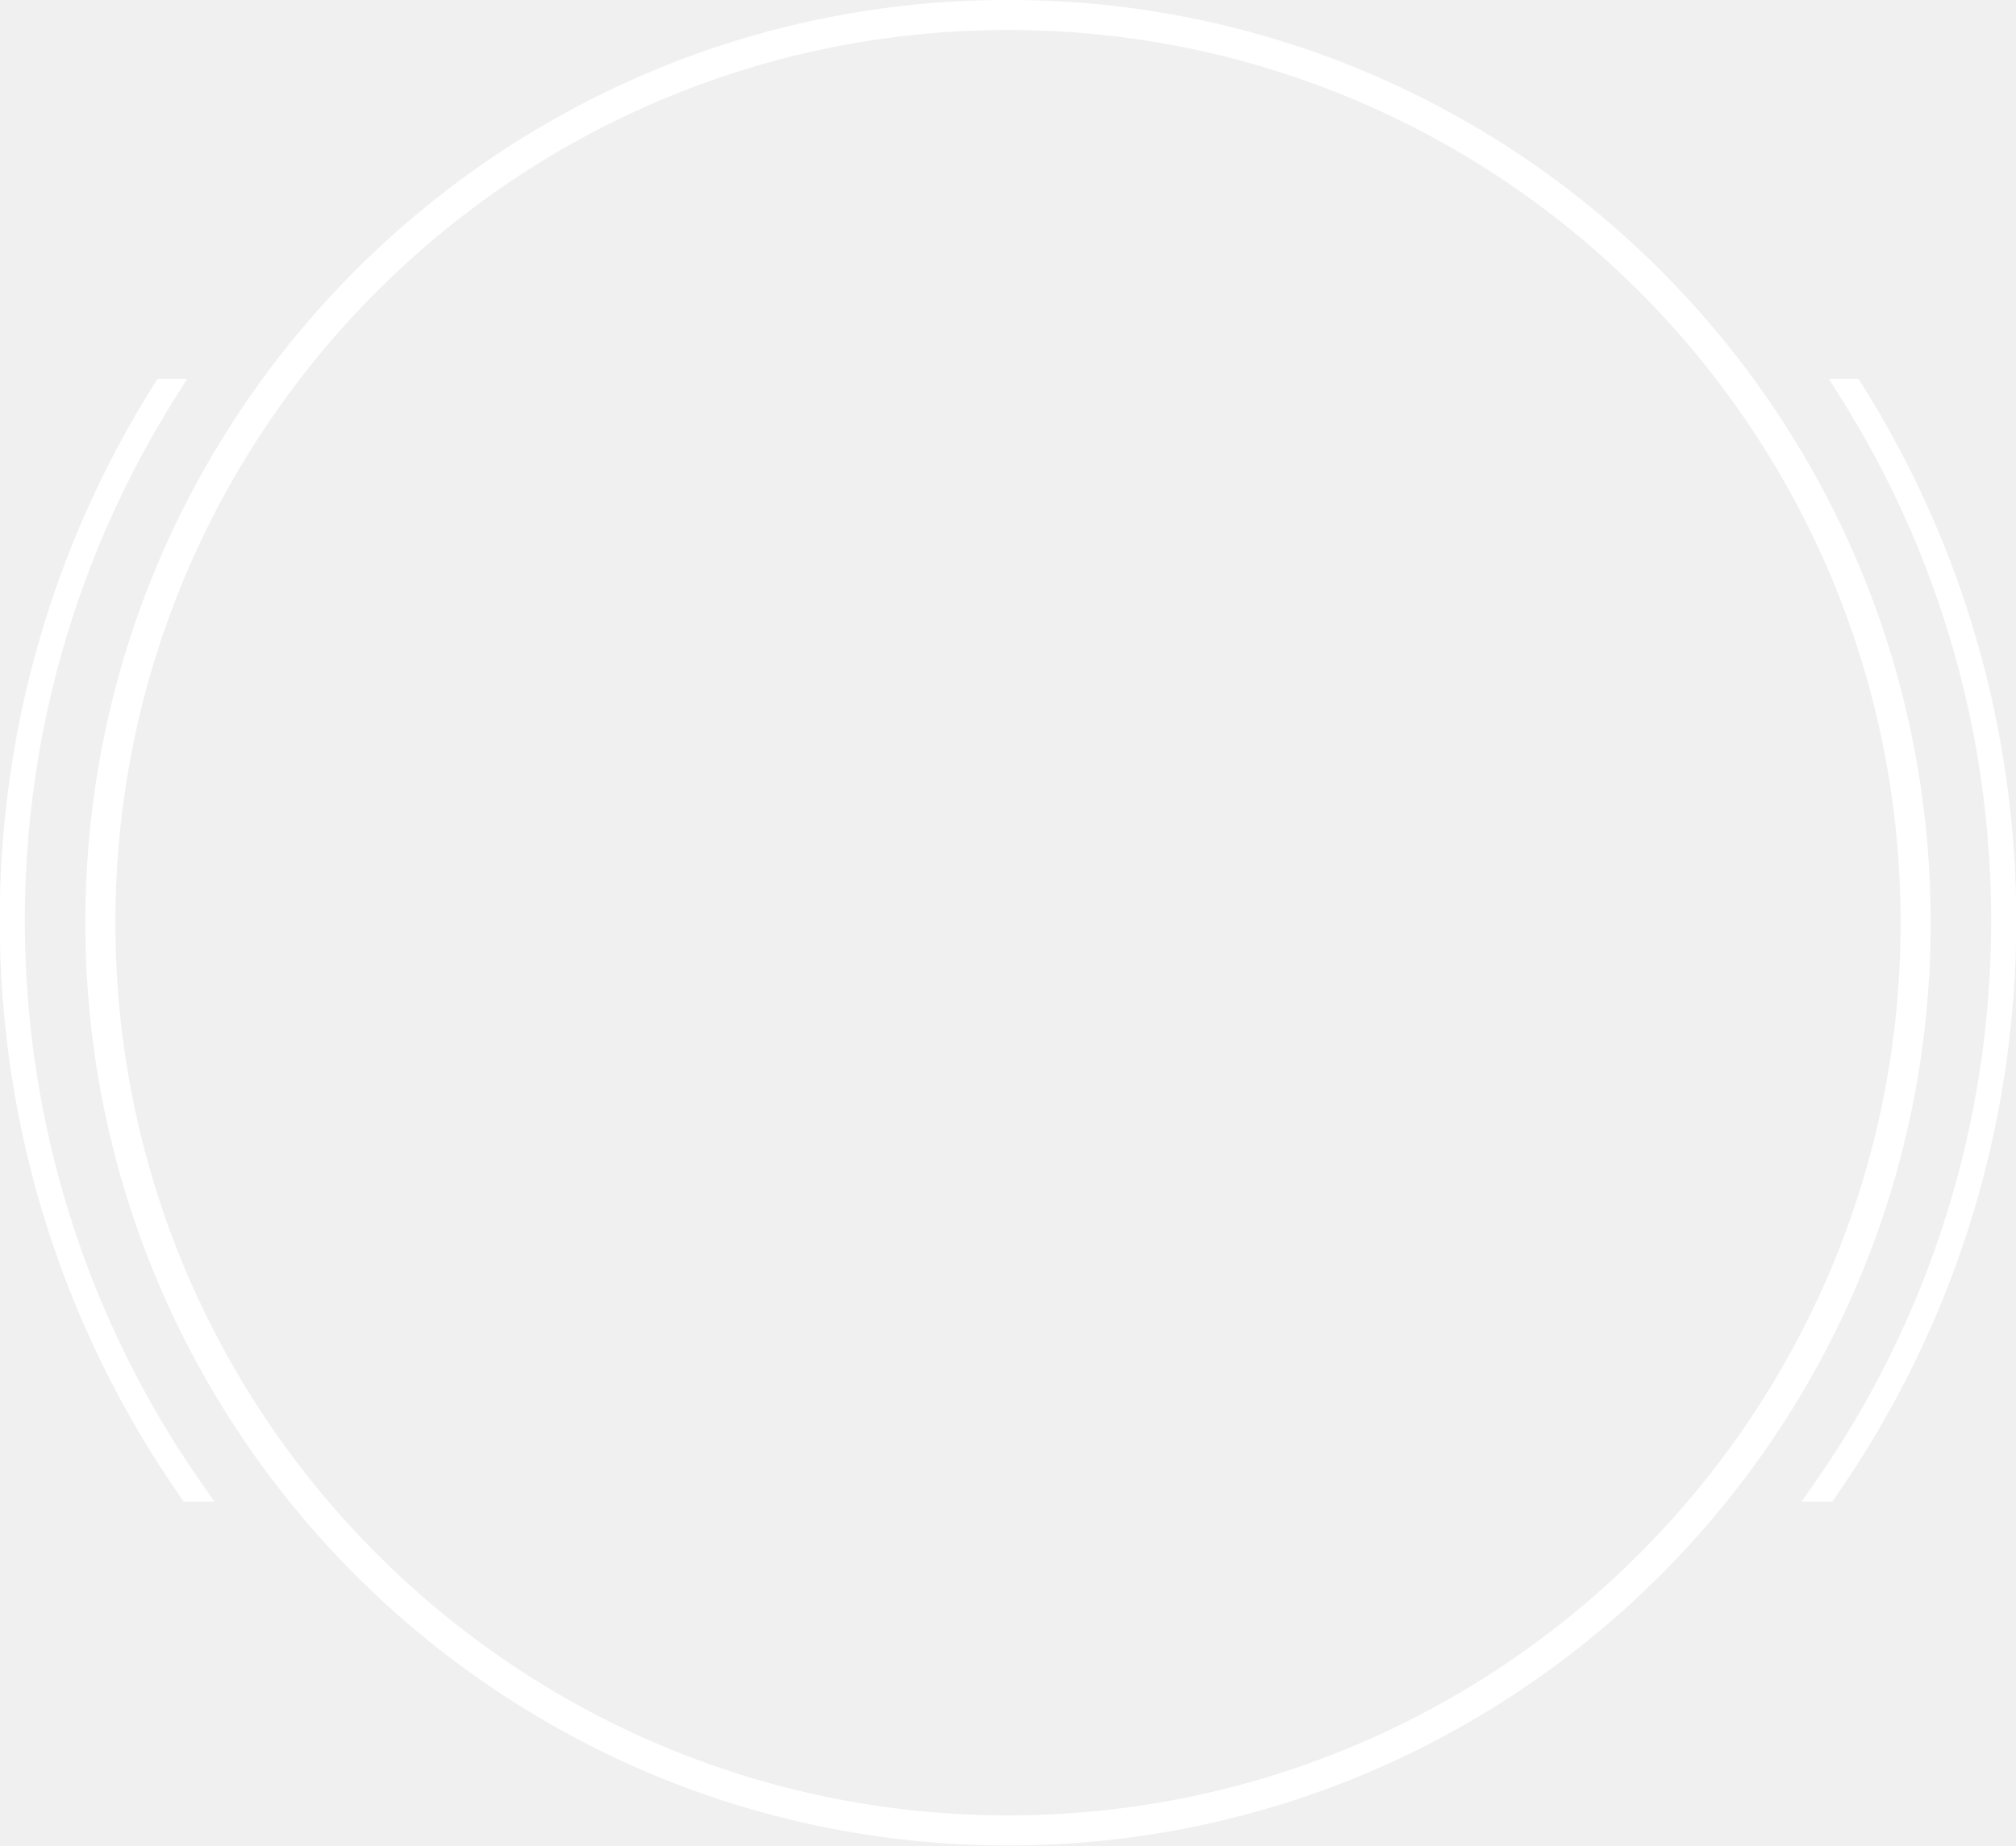
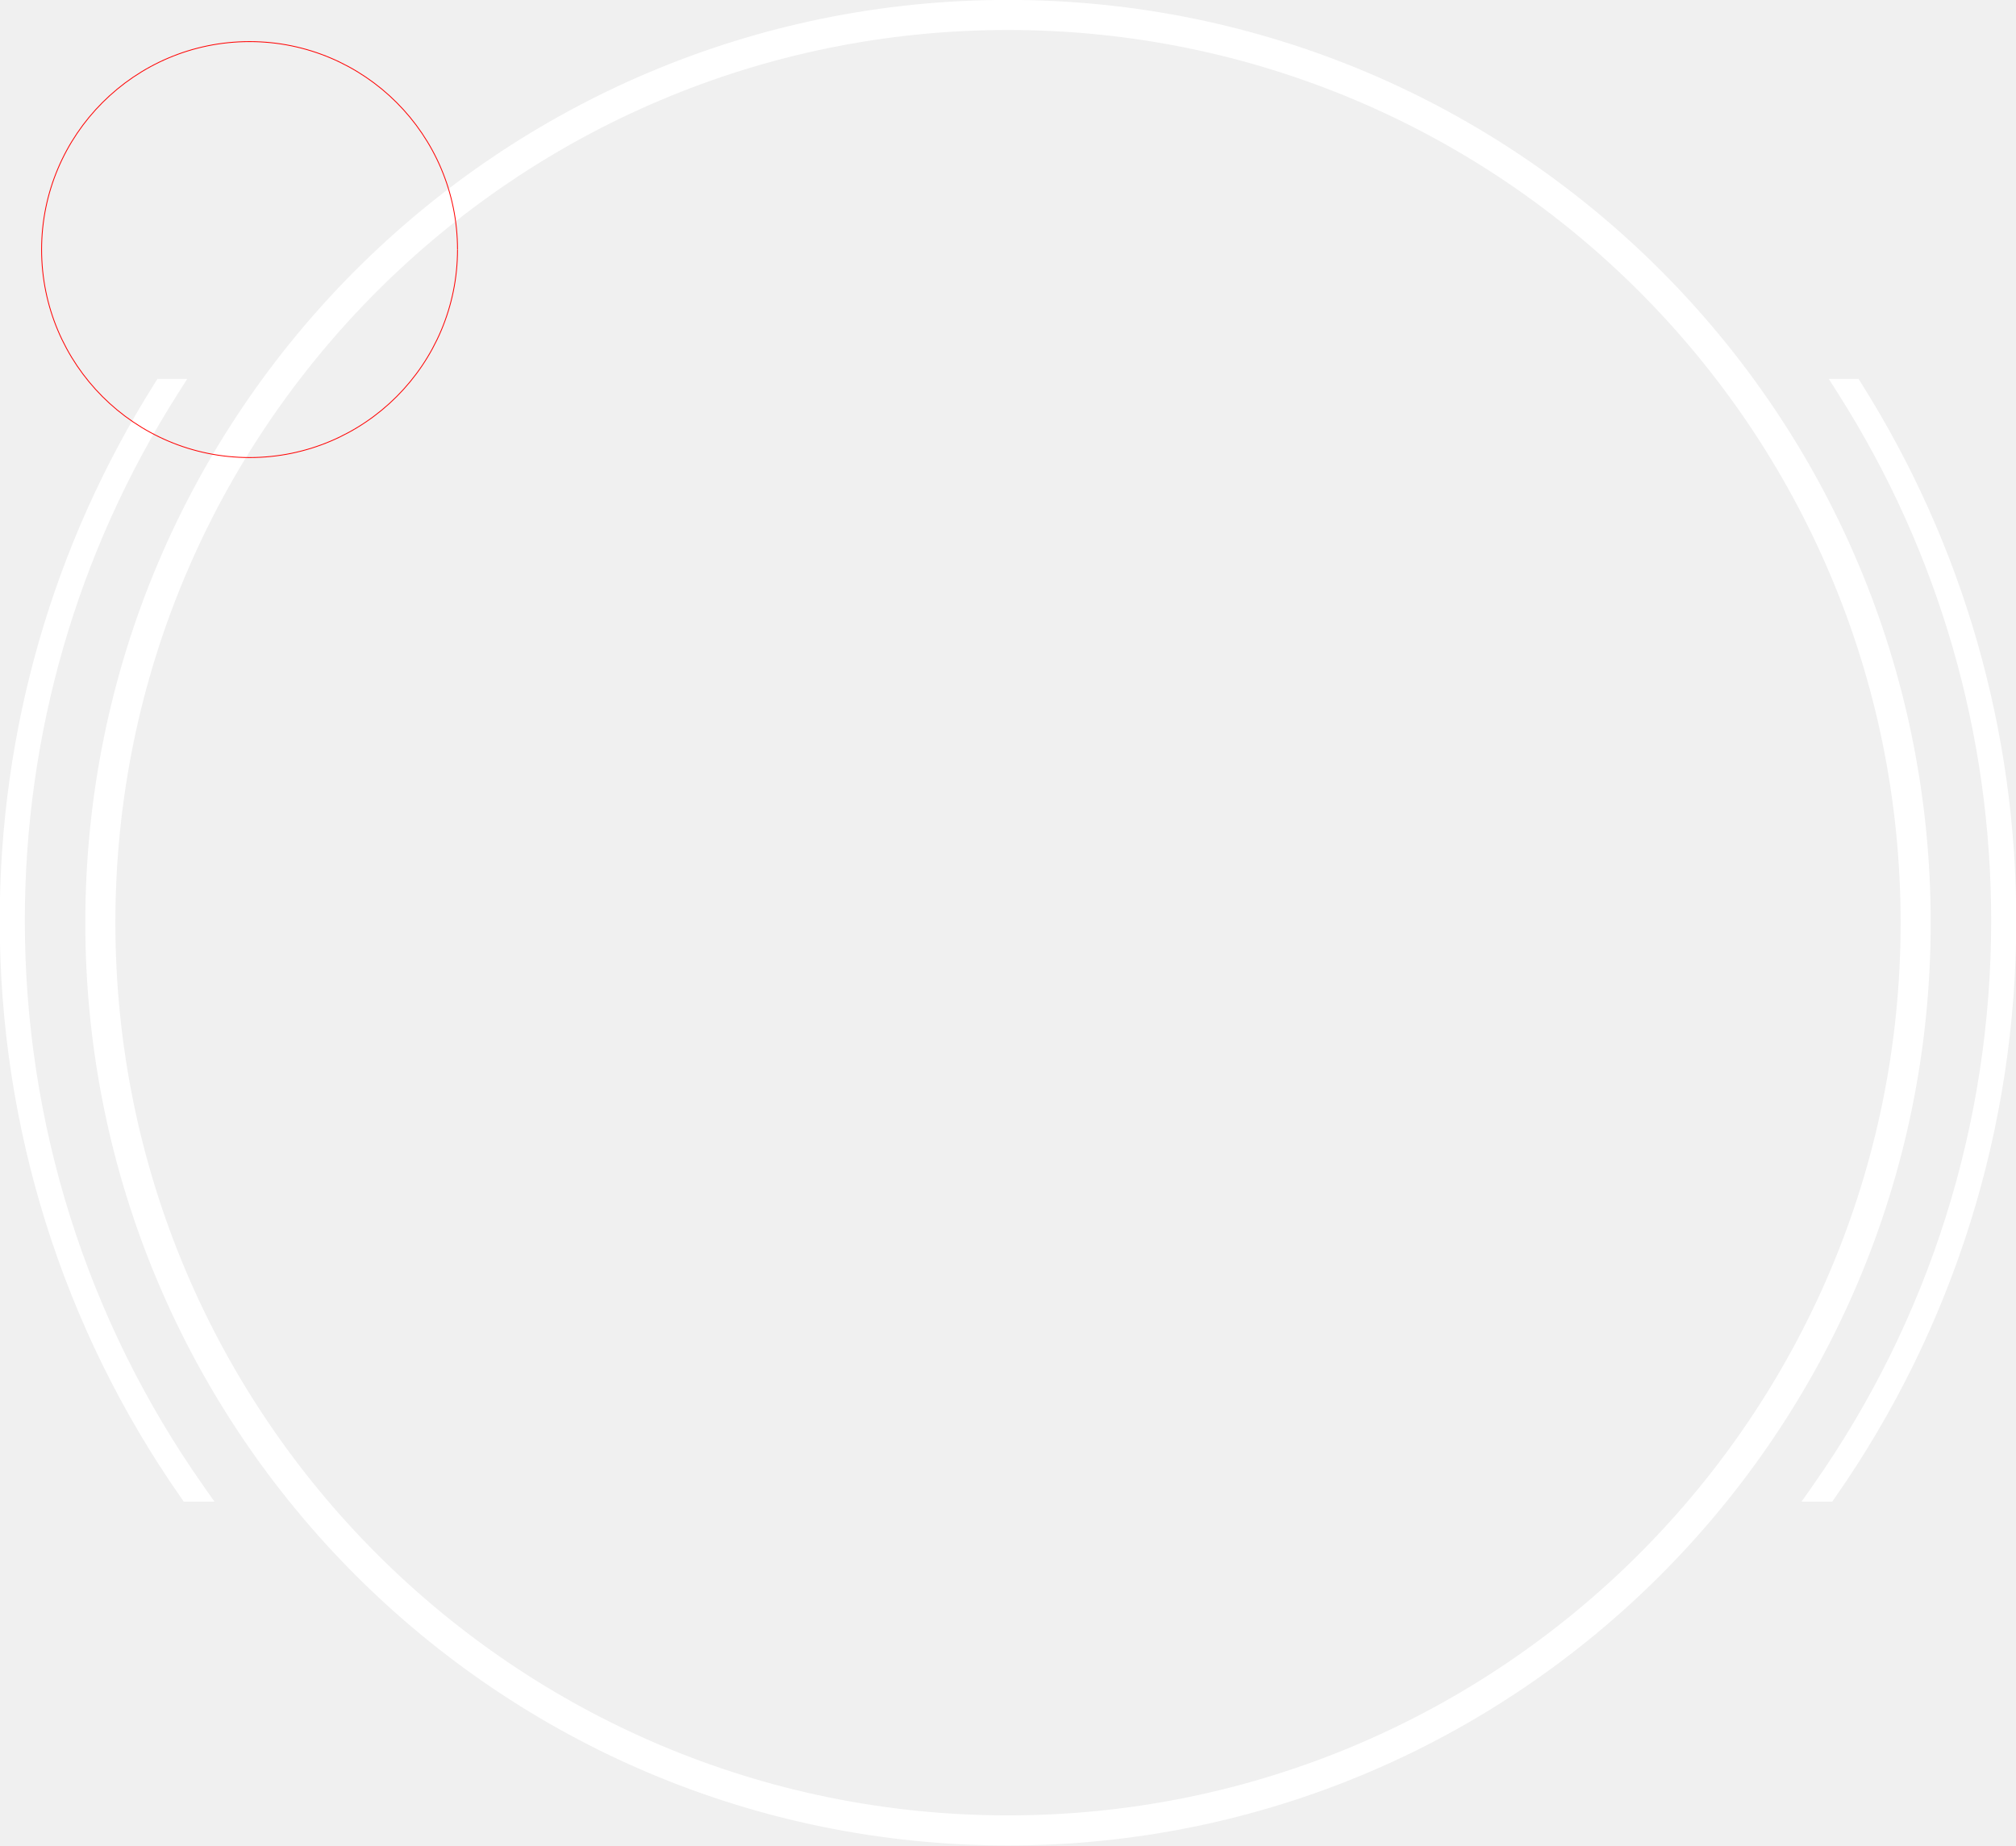
<svg xmlns="http://www.w3.org/2000/svg" xml:space="preserve" width="96.943mm" height="88.731mm" version="1.1" style="shape-rendering:geometricPrecision; text-rendering:geometricPrecision; image-rendering:optimizeQuality; fill-rule:evenodd; clip-rule:evenodd" viewBox="0 0 9694.32 8873.06">
  <g id="Слой_x0020_1">
    <path class="fil0" d="M4847.16 -0.41c2450.46,0 4436.94,1986.48 4436.94,4436.94 0,2450.46 -1986.48,4436.94 -4436.94,4436.94 -2450.46,0 -4436.94,-1986.48 -4436.94,-4436.94 0,-2450.46 1986.48,-4436.94 4436.94,-4436.94zm0 144.59c2370.61,0 4292.35,1921.74 4292.35,4292.35 0,2370.61 -1921.74,4292.35 -4292.35,4292.35 -2370.61,0 -4292.35,-1921.74 -4292.35,-4292.35 0,-2370.61 1921.74,-4292.35 4292.35,-4292.35z" fill="white" />
    <path class="fil1" d="M8951.87 1845.4c488.46,775.04 743.78,1665.58 743.78,2581.56 0,994.3 -300.93,1956.57 -870.12,2771.97l-14.93 21.38 -147.58 0 55.32 -78.74c560.26,-797.48 856.62,-1740.11 856.62,-2714.61 0,-897.62 -251.36,-1769.92 -732.1,-2528.13l-48.68 -76.77 142.98 0 14.71 23.34zm-8083.08 5353.53c-569.19,-815.4 -870.12,-1777.67 -870.12,-2771.97 0,-915.98 255.32,-1806.52 743.78,-2581.56l14.71 -23.34 142.98 0 -48.68 76.77c-480.74,758.21 -732.1,1630.51 -732.1,2528.13 0,974.5 296.36,1917.13 856.62,2714.61l55.32 78.74 -147.58 0 -14.93 -21.38z" fill="white" />
+     <circle id="shape" cx="1200" cy="1200" r="1000" style="fill: none; stroke: red; stroke-width: 4; stroke-dasharray: 6283; stroke-dashoffset: 0;" />
  </g>
</svg>
